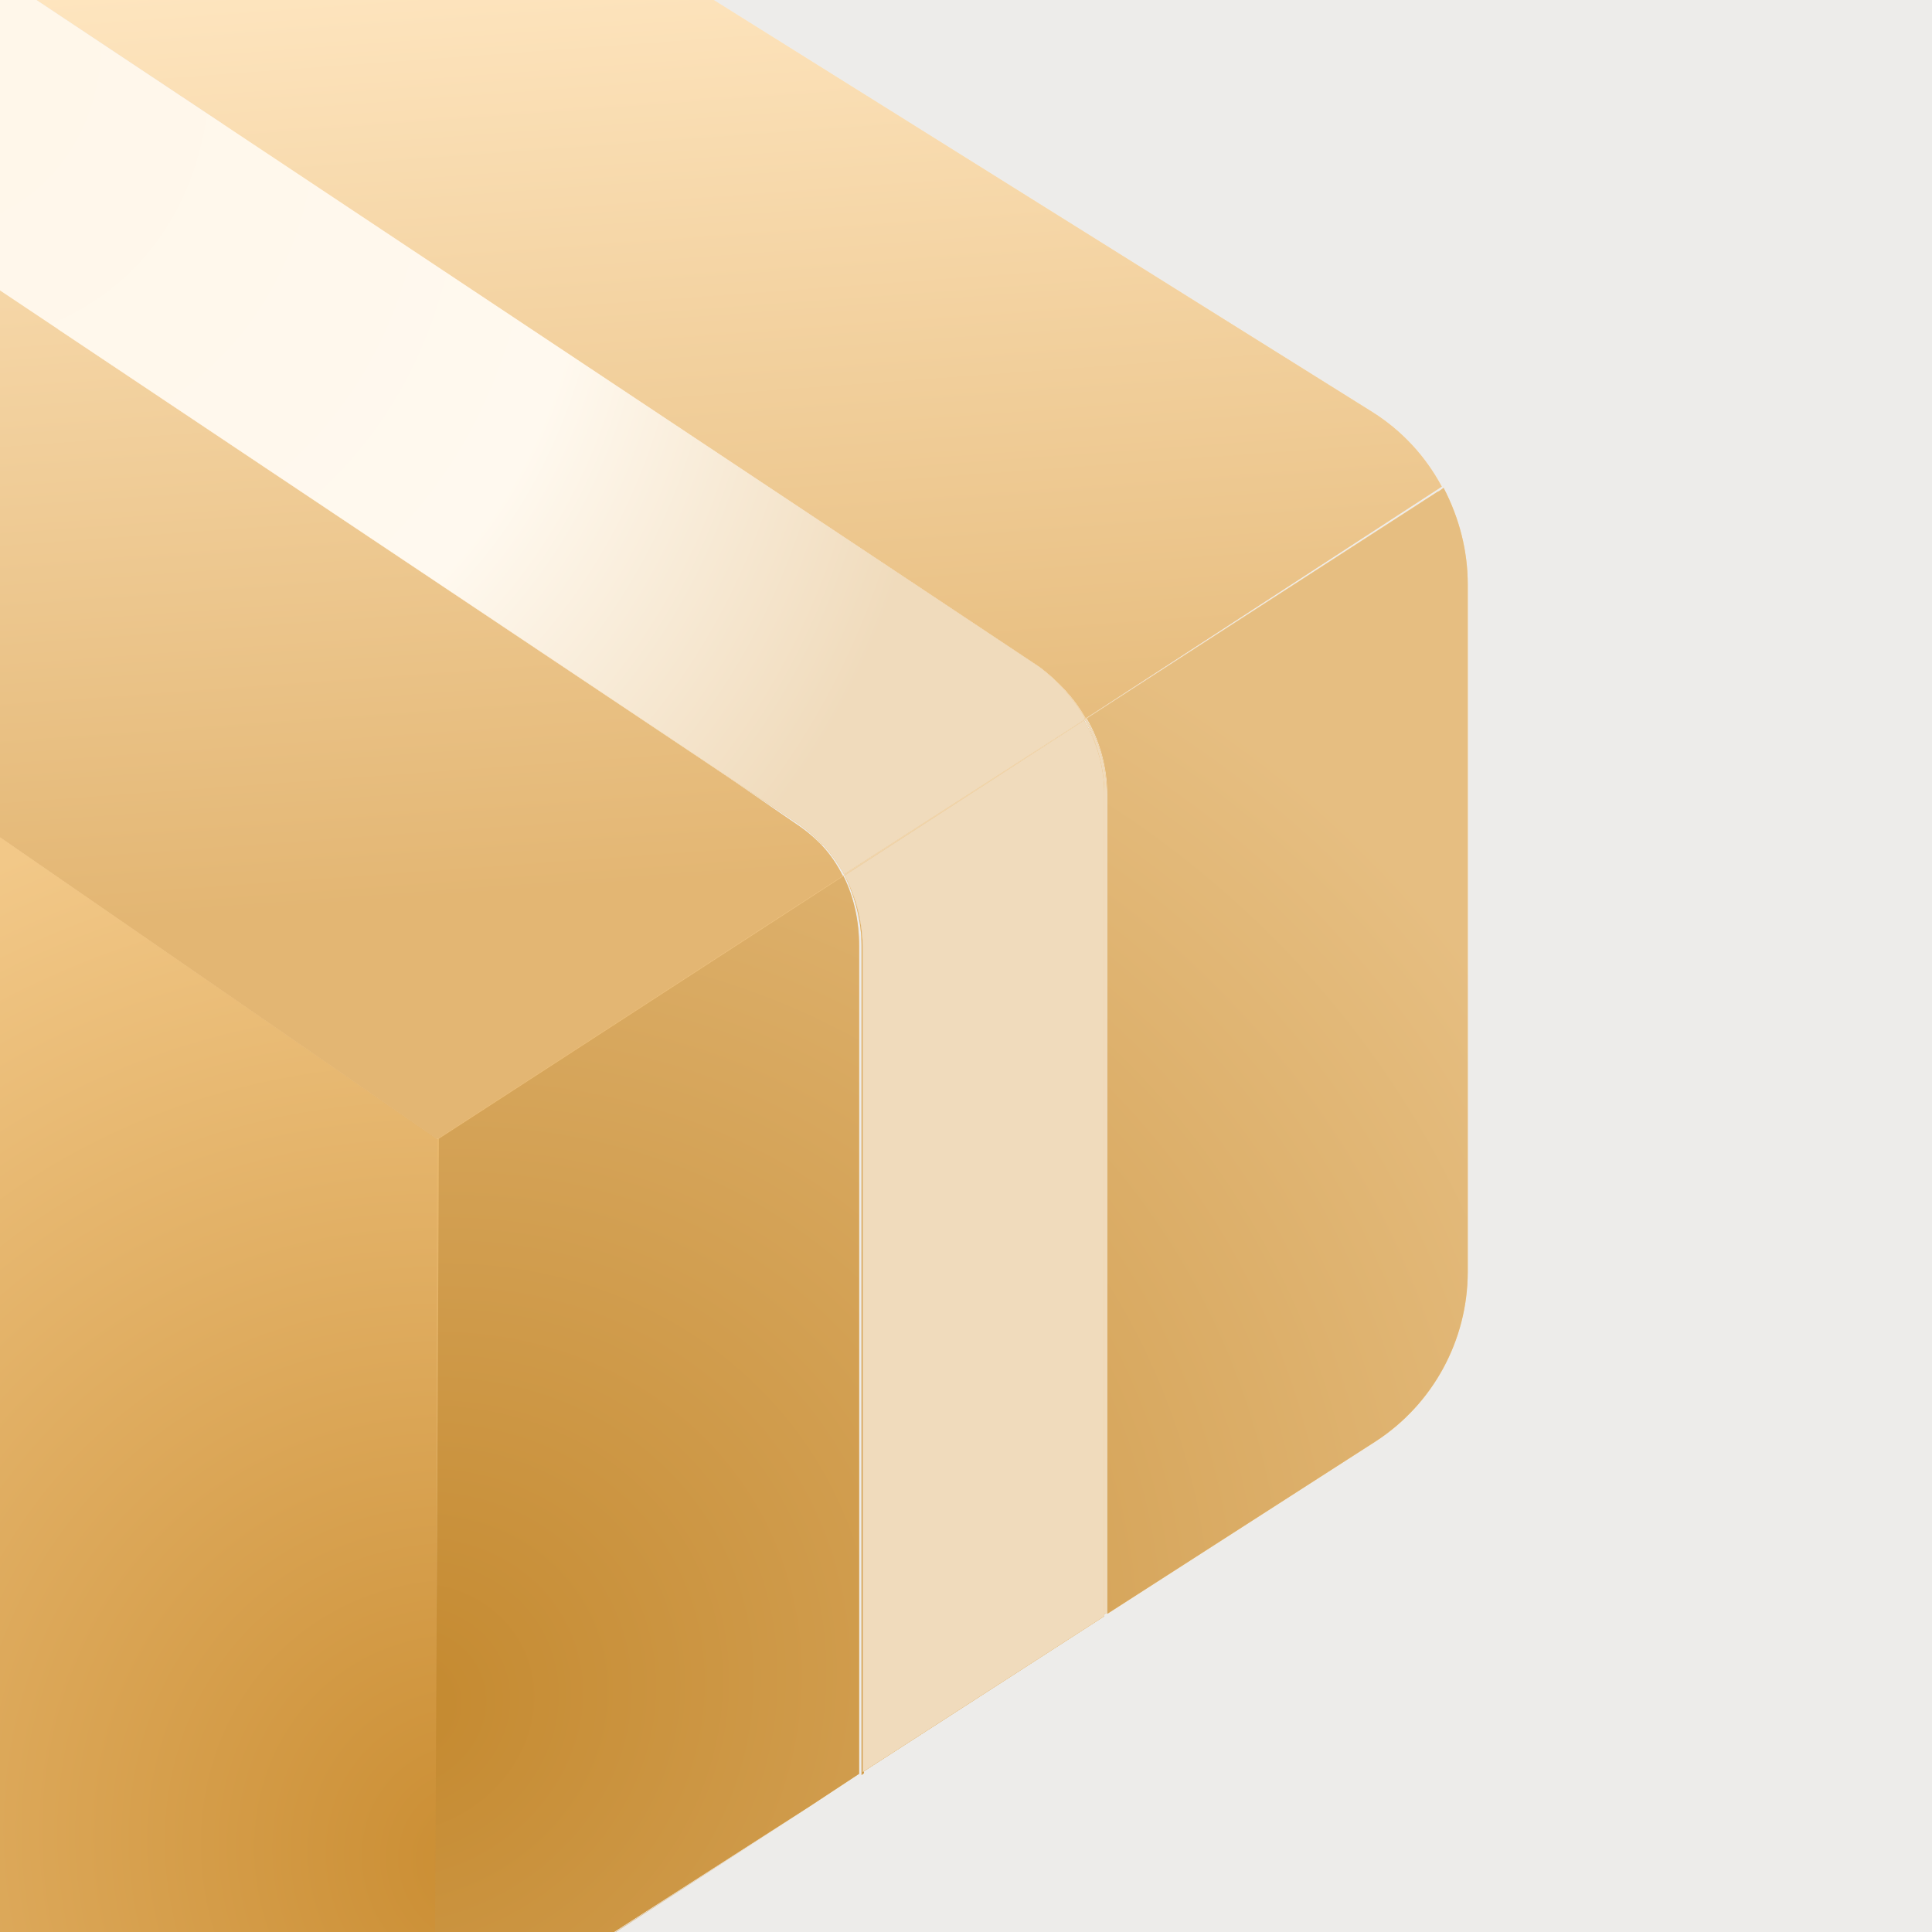
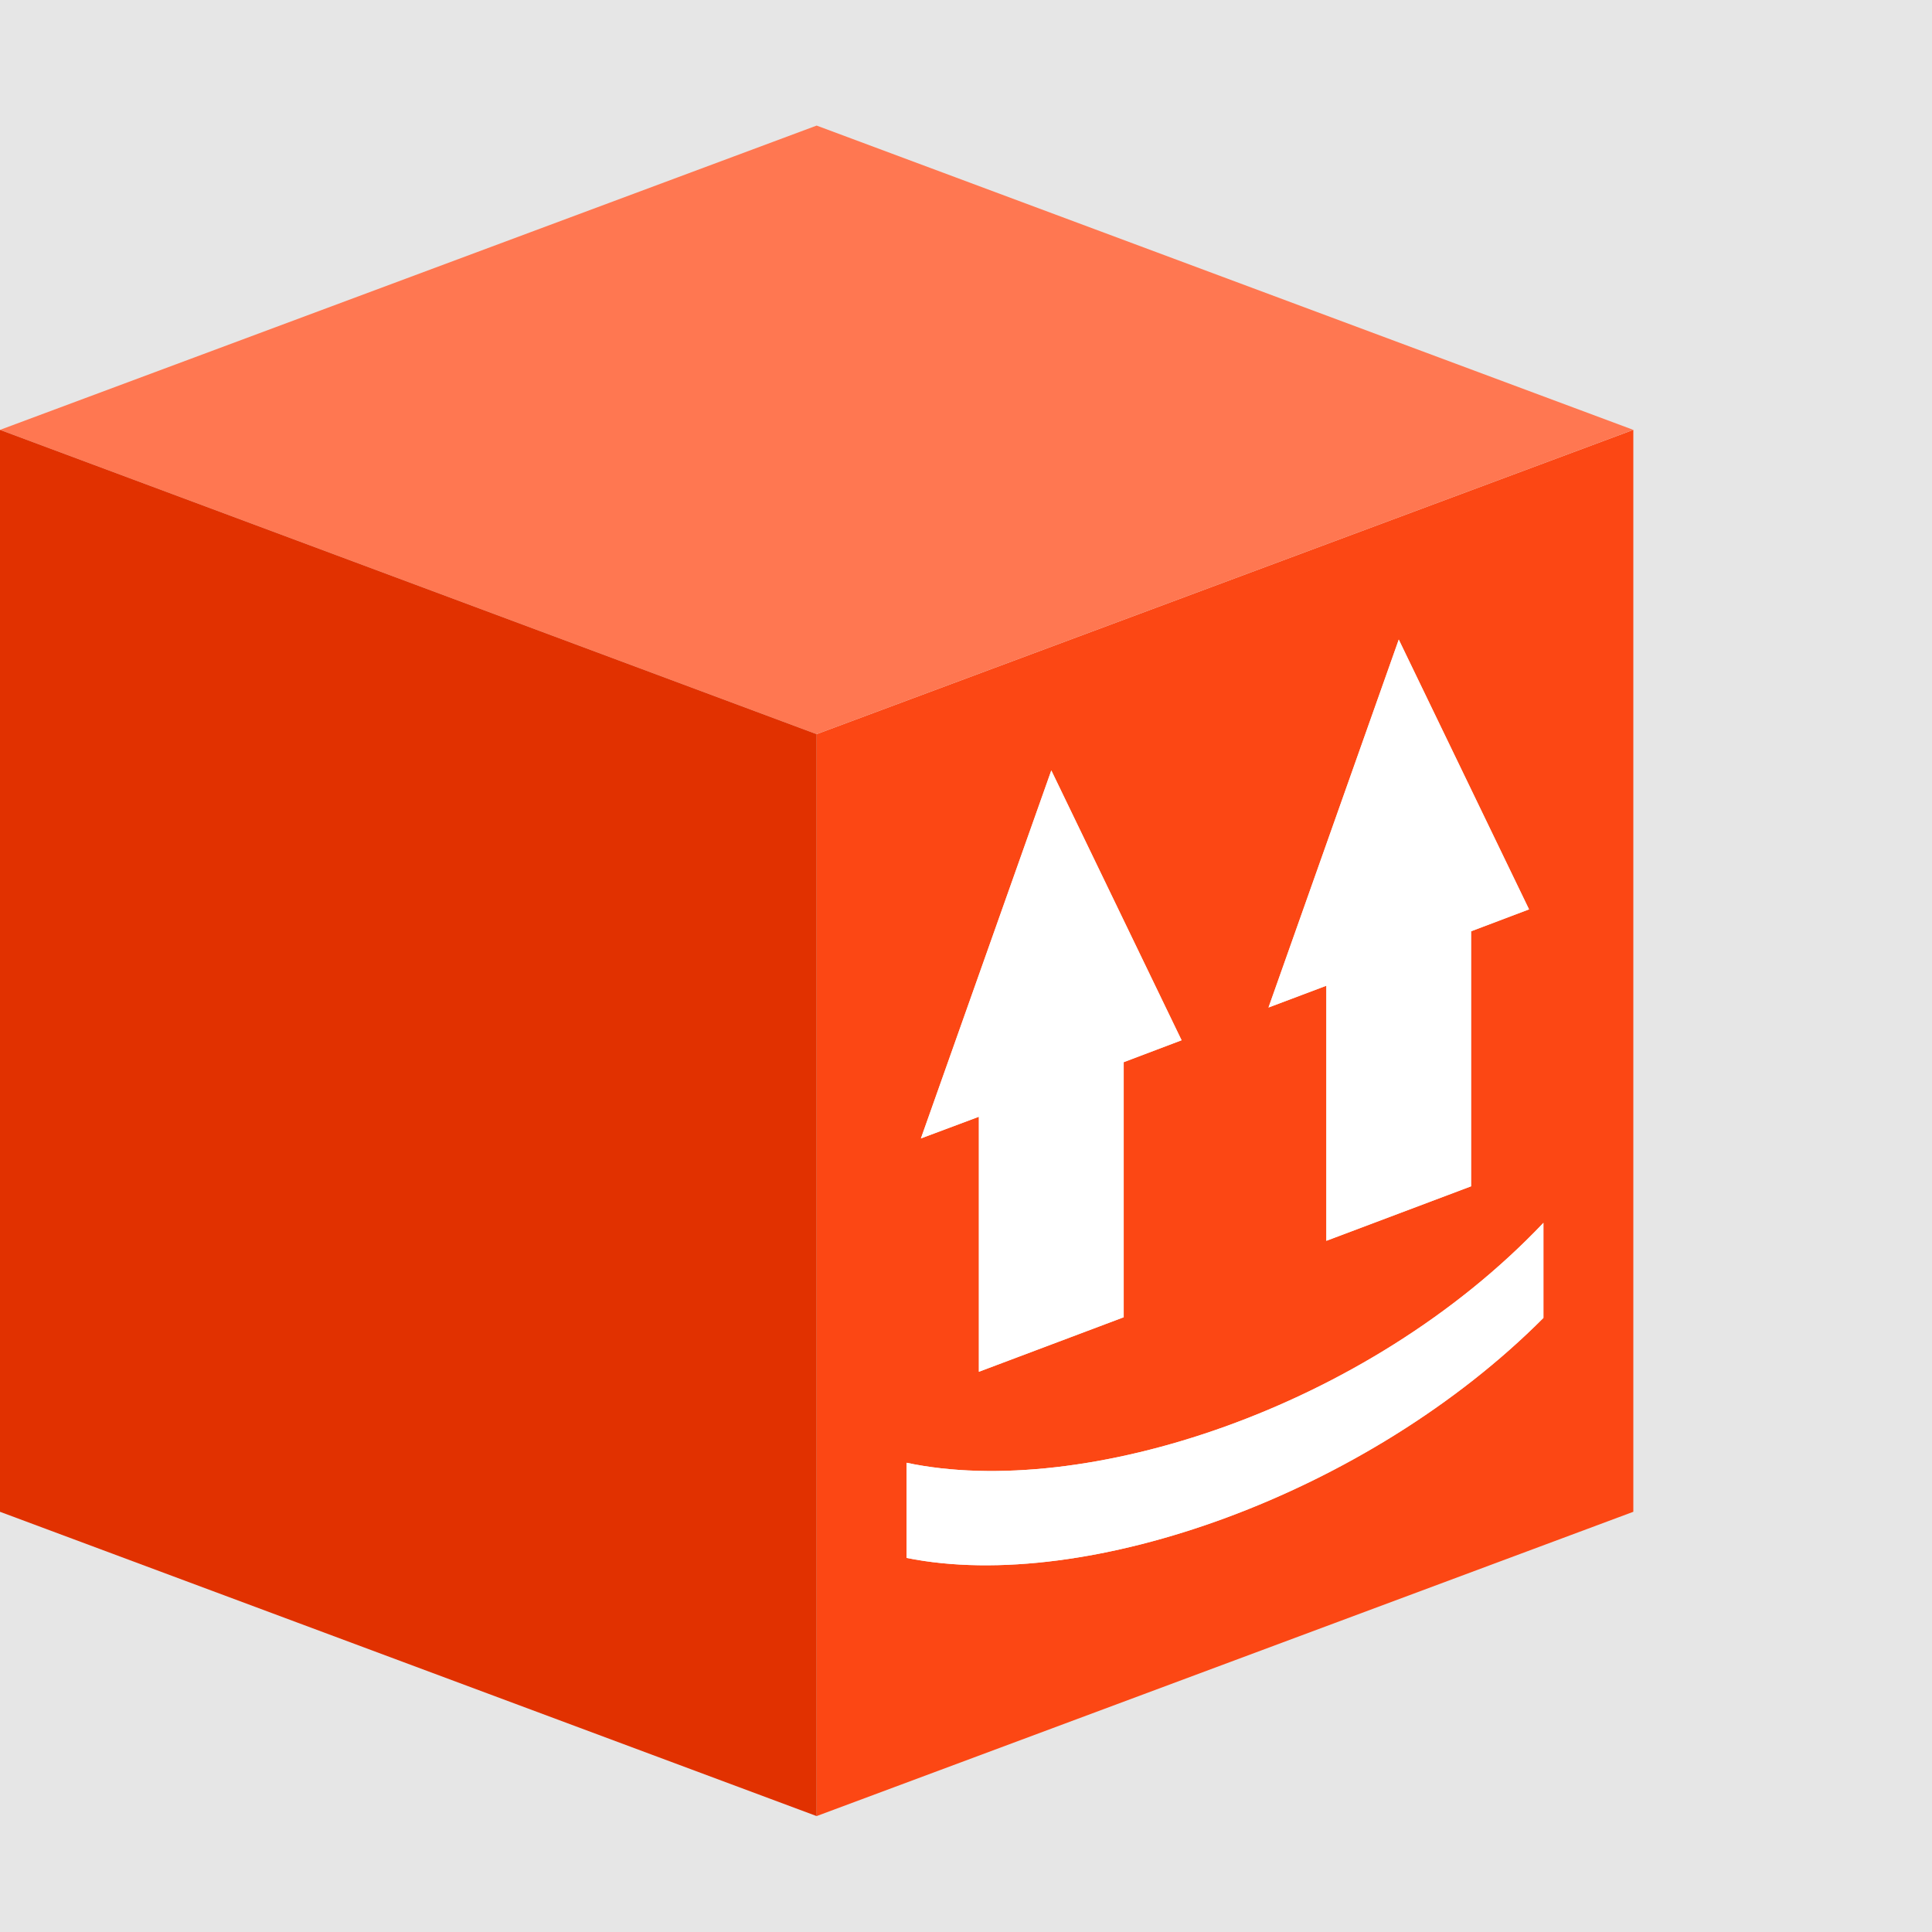
- <svg xmlns="http://www.w3.org/2000/svg" viewBox="0 0 40 40" width="40" height="40" fill="none">
-   <path fill="#EDECEA" d="M0 0h40v40H0z" />
-   <path fill="url(#a)" d="m17.463 18.138-8.426 5.437v16.037H9.1V23.575l8.375-5.437z" />
-   <path fill="url(#b)" d="m17.463 18.125-8.388 5.45 8.375-5.412v-.05z" />
-   <path fill="url(#c)" d="m22.488 14.875 7.375-4.762-7.363 4.762z" />
-   <path fill="url(#d)" d="m22.475 14.875 7.375-4.8a4.1 4.1 0 0 0-1.425-1.537L14.775 0H12C9.312 0 6.7.9 4.587 2.575l16.95 11.25c.376.275.7.625.938 1.038z" />
-   <path fill="url(#e)" d="m22.475 14.875 7.375-4.8a4.1 4.1 0 0 0-1.425-1.537L14.775 0H12C9.312 0 .613-3.175-1.5-1.5l23.038 15.325c.375.275.7.625.937 1.038z" />
-   <path fill="url(#f)" d="m9.075 23.575 8.375-5.437a2.6 2.6 0 0 0-.425-.626 3.2 3.2 0 0 0-.537-.45l-15.3-10.25A11.9 11.9 0 0 0 0 12v5.337l9.038 6.238z" />
-   <path fill="url(#g)" d="m9.075 23.575 8.375-5.437a2.6 2.6 0 0 0-.425-.626 3.2 3.2 0 0 0-.537-.45L-1 5c-.782 1.617 1 5.203 1 7v5.337l9.038 6.238z" />
-   <path fill="url(#h)" d="m22.488 14.875 7.287-4.7.1-.062z" />
-   <path fill="url(#i)" d="m22.488 14.875 7.287-4.7.1-.062z" />
-   <path fill="url(#j)" d="m9.075 23.538-.038.024 8.425-5.437z" />
-   <path fill="url(#k)" d="m9.075 23.538-.038.024 8.425-5.437z" />
-   <path fill="url(#l)" d="M9.038 23.575 0 17.337V28a12 12 0 0 0 9.038 11.625V23.563z" />
-   <path fill="url(#m)" d="M9.038 23.575 0 17.337V28c0 2.666-6.137 15.895-4.5 18s10.954-5.257 13.538-4.599V23.562z" />
-   <path fill="url(#n)" d="m12.75 40 4.025-2.6-4.037 2.6h.024z" />
-   <path fill="url(#o)" d="m17.463 18.138-8.375 5.437v16.05c.95.25 1.937.375 2.912.375h.713l4.05-2.6 1.024-.675V19.587c0-.5-.1-1-.325-1.45" />
-   <path fill="url(#p)" d="m17.463 18.138-8.375 5.437L9 41.5c.95.25 2.025-1.5 3-1.5h.713l4.05-2.6 1.024-.675V19.587c0-.5-.1-1-.325-1.45" />
-   <path fill="url(#q)" d="m29.775 10.175-7.275 4.7a3.13 3.13 0 0 1 .425 1.575v16.963l5.563-3.575a4.19 4.19 0 0 0 1.9-3.5V12.1c0-.7-.176-1.375-.5-2l-.1.075z" />
-   <path fill="url(#r)" d="m29.775 10.175-7.275 4.7a3.13 3.13 0 0 1 .425 1.575v16.963l5.563-3.575a4.19 4.19 0 0 0 1.9-3.5V12.1c0-.7-.176-1.375-.5-2l-.1.075z" />
-   <path fill="url(#s)" d="M17.488 18.125c.224.462.35.962.35 1.462V36.75l.05-.038v-17.05c0-.537-.138-1.062-.4-1.537" />
-   <path fill="url(#t)" d="M17.488 18.125c.224.462.35.962.35 1.462V36.75l.05-.038v-17.05c0-.537-.138-1.062-.4-1.537" />
-   <path fill="url(#u)" d="M17.488 18.125c.224.462.35.962.35 1.462V36.75l.05-.038v-17.05c0-.537-.138-1.062-.4-1.537" />
-   <path fill="url(#v)" d="m17.475 18.125 5-3.225-5 3.212z" />
-   <path fill="url(#w)" d="m17.475 18.125 5-3.225-5 3.212z" />
-   <path fill="url(#x)" d="m17.475 18.125 5-3.225-5 3.212z" />
-   <path fill="url(#y)" d="M17.025 17.475a3.2 3.2 0 0 0-.587-.5L1.2 6.8l15.3 10.212c.188.138.375.288.525.463" />
-   <path fill="url(#z)" d="M17.025 17.475a3.2 3.2 0 0 0-.587-.5L1.2 6.8l15.3 10.212c.188.138.375.288.525.463" />
-   <path fill="url(#A)" d="M17.025 17.475a3.2 3.2 0 0 0-.587-.5L1.2 6.8l15.3 10.212c.188.138.375.288.525.463" />
-   <path fill="url(#B)" d="M22.438 14.875h.037c-.238-.4-.55-.75-.937-1.037L4.588 2.575l16.9 11.25c.375.275.712.638.95 1.063z" />
-   <path fill="url(#C)" d="M22.438 14.875h.037c-.238-.4-.55-.75-.937-1.037L4.588 2.575l16.9 11.25c.375.275.712.638.95 1.063z" />
-   <path fill="url(#D)" d="M22.438 14.875h.037c-.238-.4-.55-.75-.937-1.037L4.588 2.575l16.9 11.25c.375.275.712.638.95 1.063z" />
-   <path fill="url(#E)" d="M17.025 17.475c.175.188.325.4.45.625l5-3.213a3.6 3.6 0 0 0-.95-1.075L4.588 2.563A12 12 0 0 0 1.2 6.813l15.225 10.176a3 3 0 0 1 .6.5z" />
-   <path fill="url(#F)" d="M17.025 17.475c.175.188.325.4.45.625l5-3.213a3.6 3.6 0 0 0-.95-1.075L4.588 2.563A12 12 0 0 0 1.2 6.813l15.225 10.176a3 3 0 0 1 .6.5z" />
-   <path fill="url(#G)" d="M17.025 17.475c.175.188.325.4.45.625l5-3.213a3.6 3.6 0 0 0-.95-1.075L4.588 2.563A12 12 0 0 0 1.2 6.813l15.225 10.176a3 3 0 0 1 .6.5z" />
-   <path fill="url(#H)" d="M17.025 17.475c.175.188.325.4.45.625l5-3.213a3.6 3.6 0 0 0-.95-1.075L0-.5a12 12 0 0 0-3.387 4.25l19.812 13.238a3 3 0 0 1 .6.5z" />
-   <path fill="url(#I)" d="m17.475 18.125 4.962-3.213-4.962 3.2z" />
-   <path fill="url(#J)" d="m17.475 18.125 4.962-3.213-4.962 3.2z" />
-   <path fill="url(#K)" d="m17.475 18.125 4.962-3.213-4.962 3.2z" />
-   <path fill="url(#L)" d="m17.475 18.125 4.962-3.213-4.962 3.2z" />
-   <path fill="url(#M)" d="M22.5 14.875h-.05c.262.475.4 1.012.413 1.55v17l.05-.037V16.425a3.03 3.03 0 0 0-.425-1.538z" />
-   <path fill="url(#N)" d="M22.5 14.875h-.05c.262.475.4 1.012.413 1.55v17l.05-.037V16.425a3.03 3.03 0 0 0-.425-1.538z" />
-   <path fill="url(#O)" d="M22.5 14.875h-.05c.262.475.4 1.012.413 1.55v17l.05-.037V16.425a3.03 3.03 0 0 0-.425-1.538z" />
-   <path fill="url(#P)" d="m22.45 14.912-4.962 3.213c.25.475.375 1 .375 1.537v17.025l5-3.225V16.425c0-.525-.15-1.05-.413-1.5z" />
-   <path fill="url(#Q)" d="m22.45 14.912-4.962 3.213c.25.475.375 1 .375 1.537v17.025l5-3.225V16.425c0-.525-.15-1.05-.413-1.5z" />
-   <path fill="url(#R)" d="m22.45 14.912-4.962 3.213c.25.475.375 1 .375 1.537v17.025l5-3.225V16.425c0-.525-.15-1.05-.413-1.5z" />
-   <path fill="url(#S)" d="m22.45 14.912-4.962 3.213c.25.475.375 1 .375 1.537v17.025l5-3.225V16.425c0-.525-.15-1.05-.413-1.5z" />
+ <svg xmlns="http://www.w3.org/2000/svg" width="32" height="32" viewBox="0 0 32 32" fill="none">
+   <g clip-path="url(#clip0_2011_1111)">
+     <rect width="32" height="32" fill="#E6E6E6" />
+     <path fill-rule="evenodd" clip-rule="evenodd" d="M27.053 25.04V7.12L13.526 12.16V30.08L27.053 25.04ZM15.015 25.804C18.002 26.406 22.661 24.741 25.564 21.829V20.254C22.639 23.337 17.942 24.846 15.015 24.228V25.804ZM18.612 17.593L19.571 17.23L17.413 12.76L15.253 18.856L16.213 18.497V22.721L18.612 21.818V17.593ZM24.366 15.425L25.326 15.062L23.168 10.593L21.01 16.688L21.968 16.327V20.552L24.366 19.649V15.425Z" fill="#FC4714" />
+     <path d="M27.053 7.12L13.526 2.08L0 7.12L13.526 12.16L27.053 7.12Z" fill="#FF7751" />
+     <path fill-rule="evenodd" clip-rule="evenodd" d="M15.015 25.804C18.002 26.406 22.661 24.741 25.564 21.829V20.254C22.639 23.337 17.942 24.846 15.015 24.228V25.804ZM18.612 17.593L19.571 17.23L17.413 12.76L15.253 18.856L16.213 18.497V22.721L18.612 21.818V17.593Z" fill="white" />
+     <path d="M25.326 15.062L24.366 15.425V19.649L21.968 20.552V16.327L21.01 16.688L23.168 10.593L25.326 15.062Z" fill="white" />
+     <path d="M0 7.12V25.04L4.925 26.875L13.526 30.08V12.16L0 7.12Z" fill="#E13100" />
+   </g>
  <defs>
-     <radialGradient id="a" cx="0" cy="0" r="1" gradientTransform="matrix(22.5996 -14.43638 13.04642 20.42367 -1.788 33.813)" gradientUnits="userSpaceOnUse">
-       <stop stop-color="#CB9440" />
-       <stop offset="1" stop-color="#FFD38F" />
-     </radialGradient>
-     <radialGradient id="h" cx="0" cy="0" r="1" gradientTransform="matrix(22.5996 -14.43638 13.04642 20.42367 -1.788 33.813)" gradientUnits="userSpaceOnUse">
-       <stop stop-color="#CB9440" />
-       <stop offset="1" stop-color="#FFD38F" />
-     </radialGradient>
-     <radialGradient id="j" cx="0" cy="0" r="1" gradientTransform="matrix(22.5996 -14.43638 13.04642 20.42367 -1.788 33.813)" gradientUnits="userSpaceOnUse">
-       <stop stop-color="#CB9440" />
-       <stop offset="1" stop-color="#FFD38F" />
-     </radialGradient>
-     <radialGradient id="m" cx="0" cy="0" r="1" gradientTransform="matrix(-14.31377 -18.07892 16.73205 -13.2474 10.057 38.54)" gradientUnits="userSpaceOnUse">
-       <stop stop-color="#CA8D32" />
-       <stop offset="1" stop-color="#F2C888" />
-     </radialGradient>
-     <radialGradient id="n" cx="0" cy="0" r="1" gradientTransform="rotate(-27.406 76.544 .604)scale(27.0017 24.4014)" gradientUnits="userSpaceOnUse">
-       <stop stop-color="#C4892F" />
-       <stop offset="1" stop-color="#E6BE81" />
-     </radialGradient>
-     <radialGradient id="o" cx="0" cy="0" r="1" gradientTransform="matrix(22.5996 -14.43638 13.04642 20.42367 -1.787 33.812)" gradientUnits="userSpaceOnUse">
-       <stop stop-color="#CB9440" />
-       <stop offset="1" stop-color="#FFD38F" />
-     </radialGradient>
-     <radialGradient id="p" cx="0" cy="0" r="1" gradientTransform="rotate(-27.406 76.544 .604)scale(27.0017 24.4013)" gradientUnits="userSpaceOnUse">
-       <stop stop-color="#C4892F" />
-       <stop offset="1" stop-color="#E6BE81" />
-     </radialGradient>
-     <radialGradient id="q" cx="0" cy="0" r="1" gradientTransform="matrix(22.5996 -14.43638 13.04642 20.42367 -1.788 33.813)" gradientUnits="userSpaceOnUse">
-       <stop stop-color="#CB9440" />
-       <stop offset="1" stop-color="#FFD38F" />
-     </radialGradient>
-     <radialGradient id="r" cx="0" cy="0" r="1" gradientTransform="rotate(-27.406 76.544 .604)scale(27.0017 24.4013)" gradientUnits="userSpaceOnUse">
-       <stop stop-color="#C4892F" />
-       <stop offset="1" stop-color="#E6BE81" />
-     </radialGradient>
-     <radialGradient id="s" cx="0" cy="0" r="1" gradientTransform="matrix(22.5997 -14.4364 13.0464 20.4237 -1.788 33.813)" gradientUnits="userSpaceOnUse">
-       <stop stop-color="#CB9440" />
-       <stop offset="1" stop-color="#FFD38F" />
-     </radialGradient>
-     <radialGradient id="t" cx="0" cy="0" r="1" gradientTransform="matrix(18.2003 23.2283 -17.3449 13.5903 2.6 .612)" gradientUnits="userSpaceOnUse">
-       <stop stop-color="#fff" />
-       <stop offset=".68" stop-color="#FFF1DC" />
-       <stop offset="1" stop-color="#F1D2A4" />
-     </radialGradient>
-     <radialGradient id="u" cx="0" cy="0" r="1" gradientTransform="matrix(23.9715 -12.4286 11.2315 21.6627 8.312 35.3)" gradientUnits="userSpaceOnUse">
-       <stop stop-color="#C4892F" />
-       <stop offset="1" stop-color="#E6BE81" />
-     </radialGradient>
-     <radialGradient id="v" cx="0" cy="0" r="1" gradientTransform="matrix(22.5996 -14.43638 13.04642 20.42367 -1.788 33.812)" gradientUnits="userSpaceOnUse">
-       <stop stop-color="#CB9440" />
-       <stop offset="1" stop-color="#FFD38F" />
-     </radialGradient>
-     <radialGradient id="w" cx="0" cy="0" r="1" gradientTransform="rotate(51.921 .684 2.97)scale(29.5094 22.035)" gradientUnits="userSpaceOnUse">
-       <stop stop-color="#fff" />
-       <stop offset=".68" stop-color="#FFF1DC" />
-       <stop offset="1" stop-color="#F1D2A4" />
-     </radialGradient>
-     <radialGradient id="x" cx="0" cy="0" r="1" gradientTransform="matrix(18.08678 19.33471 -14.4373 13.50546 -3.57 -.822)" gradientUnits="userSpaceOnUse">
-       <stop stop-color="#FFF6E8" />
-       <stop offset=".68" stop-color="#FFF9EF" />
-       <stop offset="1" stop-color="#F0DBBC" />
-     </radialGradient>
-     <radialGradient id="A" cx="0" cy="0" r="1" gradientTransform="matrix(18.08678 19.33471 -14.4373 13.50546 -3.57 -.822)" gradientUnits="userSpaceOnUse">
-       <stop stop-color="#FFF6E8" />
-       <stop offset=".68" stop-color="#FFF9EF" />
-       <stop offset="1" stop-color="#F0DBBC" />
-     </radialGradient>
-     <radialGradient id="D" cx="0" cy="0" r="1" gradientTransform="matrix(18.08678 19.33471 -14.4373 13.50546 -3.57 -.822)" gradientUnits="userSpaceOnUse">
-       <stop stop-color="#FFF6E8" />
-       <stop offset=".68" stop-color="#FFF9EF" />
-       <stop offset="1" stop-color="#F0DBBC" />
-     </radialGradient>
-     <radialGradient id="F" cx="0" cy="0" r="1" gradientTransform="rotate(51.921 .684 2.97)scale(29.5094 22.035)" gradientUnits="userSpaceOnUse">
-       <stop stop-color="#fff" />
-       <stop offset=".68" stop-color="#FFF1DC" />
-       <stop offset="1" stop-color="#F1D2A4" />
-     </radialGradient>
-     <radialGradient id="H" cx="0" cy="0" r="1" gradientTransform="matrix(18.08685 19.33479 -14.4373 13.50546 -3.57 -.822)" gradientUnits="userSpaceOnUse">
-       <stop stop-color="#FFF6E8" />
-       <stop offset=".68" stop-color="#FFF9EF" />
-       <stop offset="1" stop-color="#F0DBBC" />
-     </radialGradient>
-     <radialGradient id="I" cx="0" cy="0" r="1" gradientTransform="matrix(22.5996 -14.43638 13.04642 20.42367 -1.788 33.812)" gradientUnits="userSpaceOnUse">
-       <stop stop-color="#CB9440" />
-       <stop offset="1" stop-color="#FFD38F" />
-     </radialGradient>
-     <radialGradient id="J" cx="0" cy="0" r="1" gradientTransform="rotate(51.921 .684 2.97)scale(29.5094 22.035)" gradientUnits="userSpaceOnUse">
-       <stop stop-color="#fff" />
-       <stop offset=".68" stop-color="#FFF1DC" />
-       <stop offset="1" stop-color="#F1D2A4" />
-     </radialGradient>
-     <radialGradient id="L" cx="0" cy="0" r="1" gradientTransform="matrix(18.08685 19.33479 -14.4373 13.50546 -3.57 -.822)" gradientUnits="userSpaceOnUse">
-       <stop stop-color="#FFF6E8" />
-       <stop offset=".68" stop-color="#FFF9EF" />
-       <stop offset="1" stop-color="#F0DBBC" />
-     </radialGradient>
-     <radialGradient id="M" cx="0" cy="0" r="1" gradientTransform="matrix(22.6001 -14.4357 13.0459 20.4241 -1.788 33.813)" gradientUnits="userSpaceOnUse">
-       <stop stop-color="#CB9440" />
-       <stop offset="1" stop-color="#FFD38F" />
-     </radialGradient>
-     <radialGradient id="N" cx="0" cy="0" r="1" gradientTransform="matrix(23.9706 -12.4304 11.2333 21.6618 8.318 35.307)" gradientUnits="userSpaceOnUse">
-       <stop stop-color="#C4892F" />
-       <stop offset="1" stop-color="#E6BE81" />
-     </radialGradient>
-     <radialGradient id="O" cx="0" cy="0" r="1" gradientTransform="matrix(18.0868 19.3347 -14.4373 13.5055 -3.575 -.825)" gradientUnits="userSpaceOnUse">
-       <stop stop-color="#FFF6E8" />
-       <stop offset=".68" stop-color="#FFF9EF" />
-       <stop offset="1" stop-color="#F0DBBC" />
-     </radialGradient>
-     <radialGradient id="P" cx="0" cy="0" r="1" gradientTransform="matrix(22.5996 -14.43638 13.04642 20.42367 -1.788 33.812)" gradientUnits="userSpaceOnUse">
-       <stop stop-color="#CB9440" />
-       <stop offset="1" stop-color="#FFD38F" />
-     </radialGradient>
-     <radialGradient id="Q" cx="0" cy="0" r="1" gradientTransform="rotate(51.921 .684 2.97)scale(29.5094 22.035)" gradientUnits="userSpaceOnUse">
-       <stop stop-color="#fff" />
-       <stop offset=".68" stop-color="#FFF1DC" />
-       <stop offset="1" stop-color="#F1D2A4" />
-     </radialGradient>
-     <radialGradient id="R" cx="0" cy="0" r="1" gradientTransform="rotate(-27.406 76.544 .604)scale(27.0017 24.4013)" gradientUnits="userSpaceOnUse">
-       <stop stop-color="#C4892F" />
-       <stop offset="1" stop-color="#E6BE81" />
-     </radialGradient>
-     <radialGradient id="S" cx="0" cy="0" r="1" gradientTransform="matrix(18.08685 19.33479 -14.4373 13.50546 -3.57 -.822)" gradientUnits="userSpaceOnUse">
-       <stop stop-color="#FFF6E8" />
-       <stop offset=".68" stop-color="#FFF9EF" />
-       <stop offset="1" stop-color="#F0DBBC" />
-     </radialGradient>
-     <linearGradient id="b" x1="11.625" x2="13.088" y1="-1.637" y2="18.337" gradientUnits="userSpaceOnUse">
-       <stop stop-color="#FFE7C2" />
-       <stop offset="1" stop-color="#E3B673" />
-     </linearGradient>
-     <linearGradient id="c" x1="25.075" x2="26.525" y1="-2.625" y2="17.363" gradientUnits="userSpaceOnUse">
-       <stop stop-color="#FFE7C2" />
-       <stop offset="1" stop-color="#E3B673" />
-     </linearGradient>
-     <linearGradient id="d" x1="16.613" x2="18.075" y1="-2.013" y2="17.975" gradientUnits="userSpaceOnUse">
-       <stop stop-color="#FFEBCD" />
-       <stop offset="1" stop-color="#FCD08F" />
-     </linearGradient>
-     <linearGradient id="e" x1="16.613" x2="18.075" y1="-2.013" y2="17.975" gradientUnits="userSpaceOnUse">
-       <stop stop-color="#FFE7C2" />
-       <stop offset="1" stop-color="#E3B673" />
-     </linearGradient>
-     <linearGradient id="f" x1="7.338" x2="8.787" y1="-1.337" y2="18.663" gradientUnits="userSpaceOnUse">
-       <stop stop-color="#FFEBCD" />
-       <stop offset="1" stop-color="#FCD08F" />
-     </linearGradient>
-     <linearGradient id="g" x1="7.338" x2="8.787" y1="-1.325" y2="18.663" gradientUnits="userSpaceOnUse">
-       <stop stop-color="#FFE7C2" />
-       <stop offset="1" stop-color="#E3B673" />
-     </linearGradient>
-     <linearGradient id="i" x1="25.075" x2="26.538" y1="-2.625" y2="17.363" gradientUnits="userSpaceOnUse">
-       <stop stop-color="#FFE7C2" />
-       <stop offset="1" stop-color="#E3B673" />
-     </linearGradient>
-     <linearGradient id="k" x1="11.613" x2="13.063" y1="-1.637" y2="18.337" gradientUnits="userSpaceOnUse">
-       <stop stop-color="#FFE7C2" />
-       <stop offset="1" stop-color="#E3B673" />
-     </linearGradient>
-     <linearGradient id="l" x1="7.888" x2="-9.738" y1="31.475" y2="15.662" gradientUnits="userSpaceOnUse">
-       <stop stop-color="#CF9B57" />
-       <stop offset="1" stop-color="#FFD28D" />
-     </linearGradient>
-     <linearGradient id="y" x1="8.125" x2="9.575" y1="-1.388" y2="18.6" gradientUnits="userSpaceOnUse">
-       <stop stop-color="#FFEBCD" />
-       <stop offset="1" stop-color="#FCD08F" />
-     </linearGradient>
-     <linearGradient id="z" x1="8.125" x2="9.575" y1="-1.388" y2="18.6" gradientUnits="userSpaceOnUse">
-       <stop stop-color="#FFE7C2" />
-       <stop offset="1" stop-color="#E3B673" />
-     </linearGradient>
-     <linearGradient id="B" x1="12.775" x2="14.225" y1="-1.725" y2="18.263" gradientUnits="userSpaceOnUse">
-       <stop stop-color="#FFEBCD" />
-       <stop offset="1" stop-color="#FCD08F" />
-     </linearGradient>
-     <linearGradient id="C" x1="12.775" x2="14.225" y1="-1.725" y2="18.263" gradientUnits="userSpaceOnUse">
-       <stop stop-color="#FFE7C2" />
-       <stop offset="1" stop-color="#E3B673" />
-     </linearGradient>
-     <linearGradient id="E" x1="10.912" x2="12.363" y1="-1.587" y2="18.387" gradientUnits="userSpaceOnUse">
-       <stop stop-color="#FFEBCD" />
-       <stop offset="1" stop-color="#FCD08F" />
-     </linearGradient>
-     <linearGradient id="G" x1="10.912" x2="12.363" y1="-1.587" y2="18.387" gradientUnits="userSpaceOnUse">
-       <stop stop-color="#FFE7C2" />
-       <stop offset="1" stop-color="#E3B673" />
-     </linearGradient>
-     <linearGradient id="K" x1="18.6" x2="20.063" y1="-2.15" y2="17.837" gradientUnits="userSpaceOnUse">
-       <stop stop-color="#FFE7C2" />
-       <stop offset="1" stop-color="#E3B673" />
-     </linearGradient>
+     <clipPath id="clip0_2011_1111">
+       <rect width="32" height="32" fill="white" />
+     </clipPath>
  </defs>
</svg>
